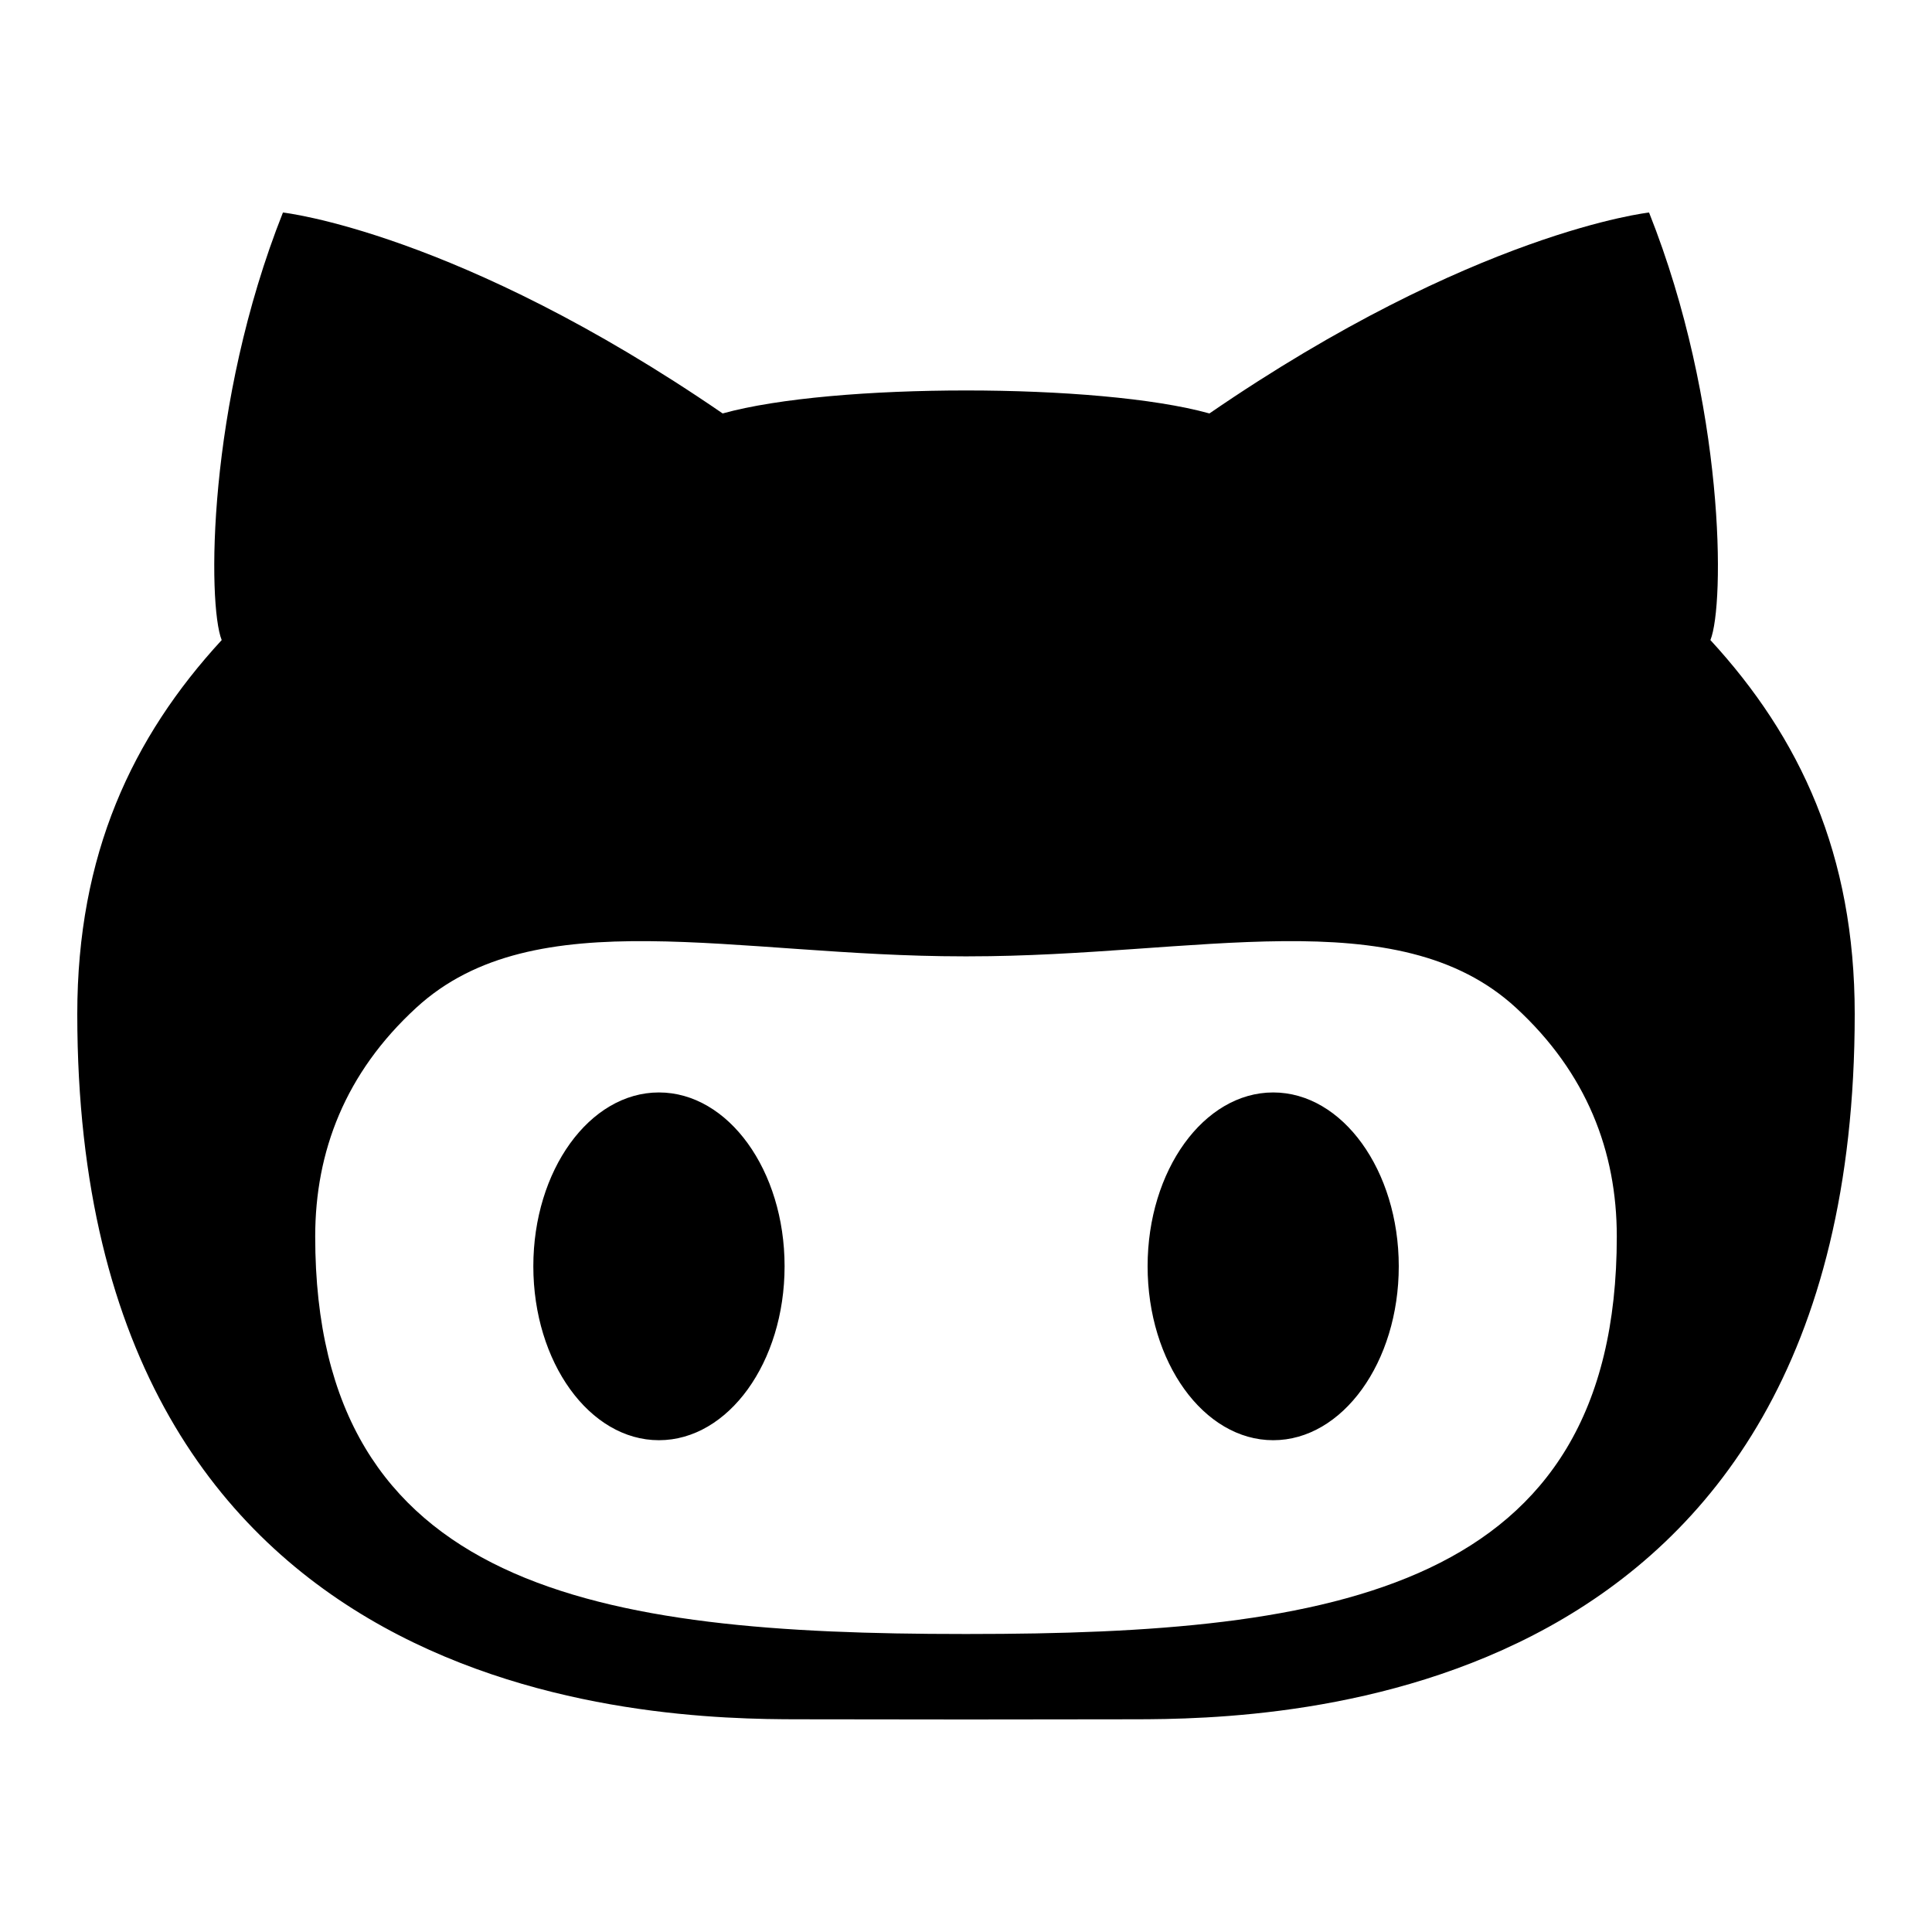
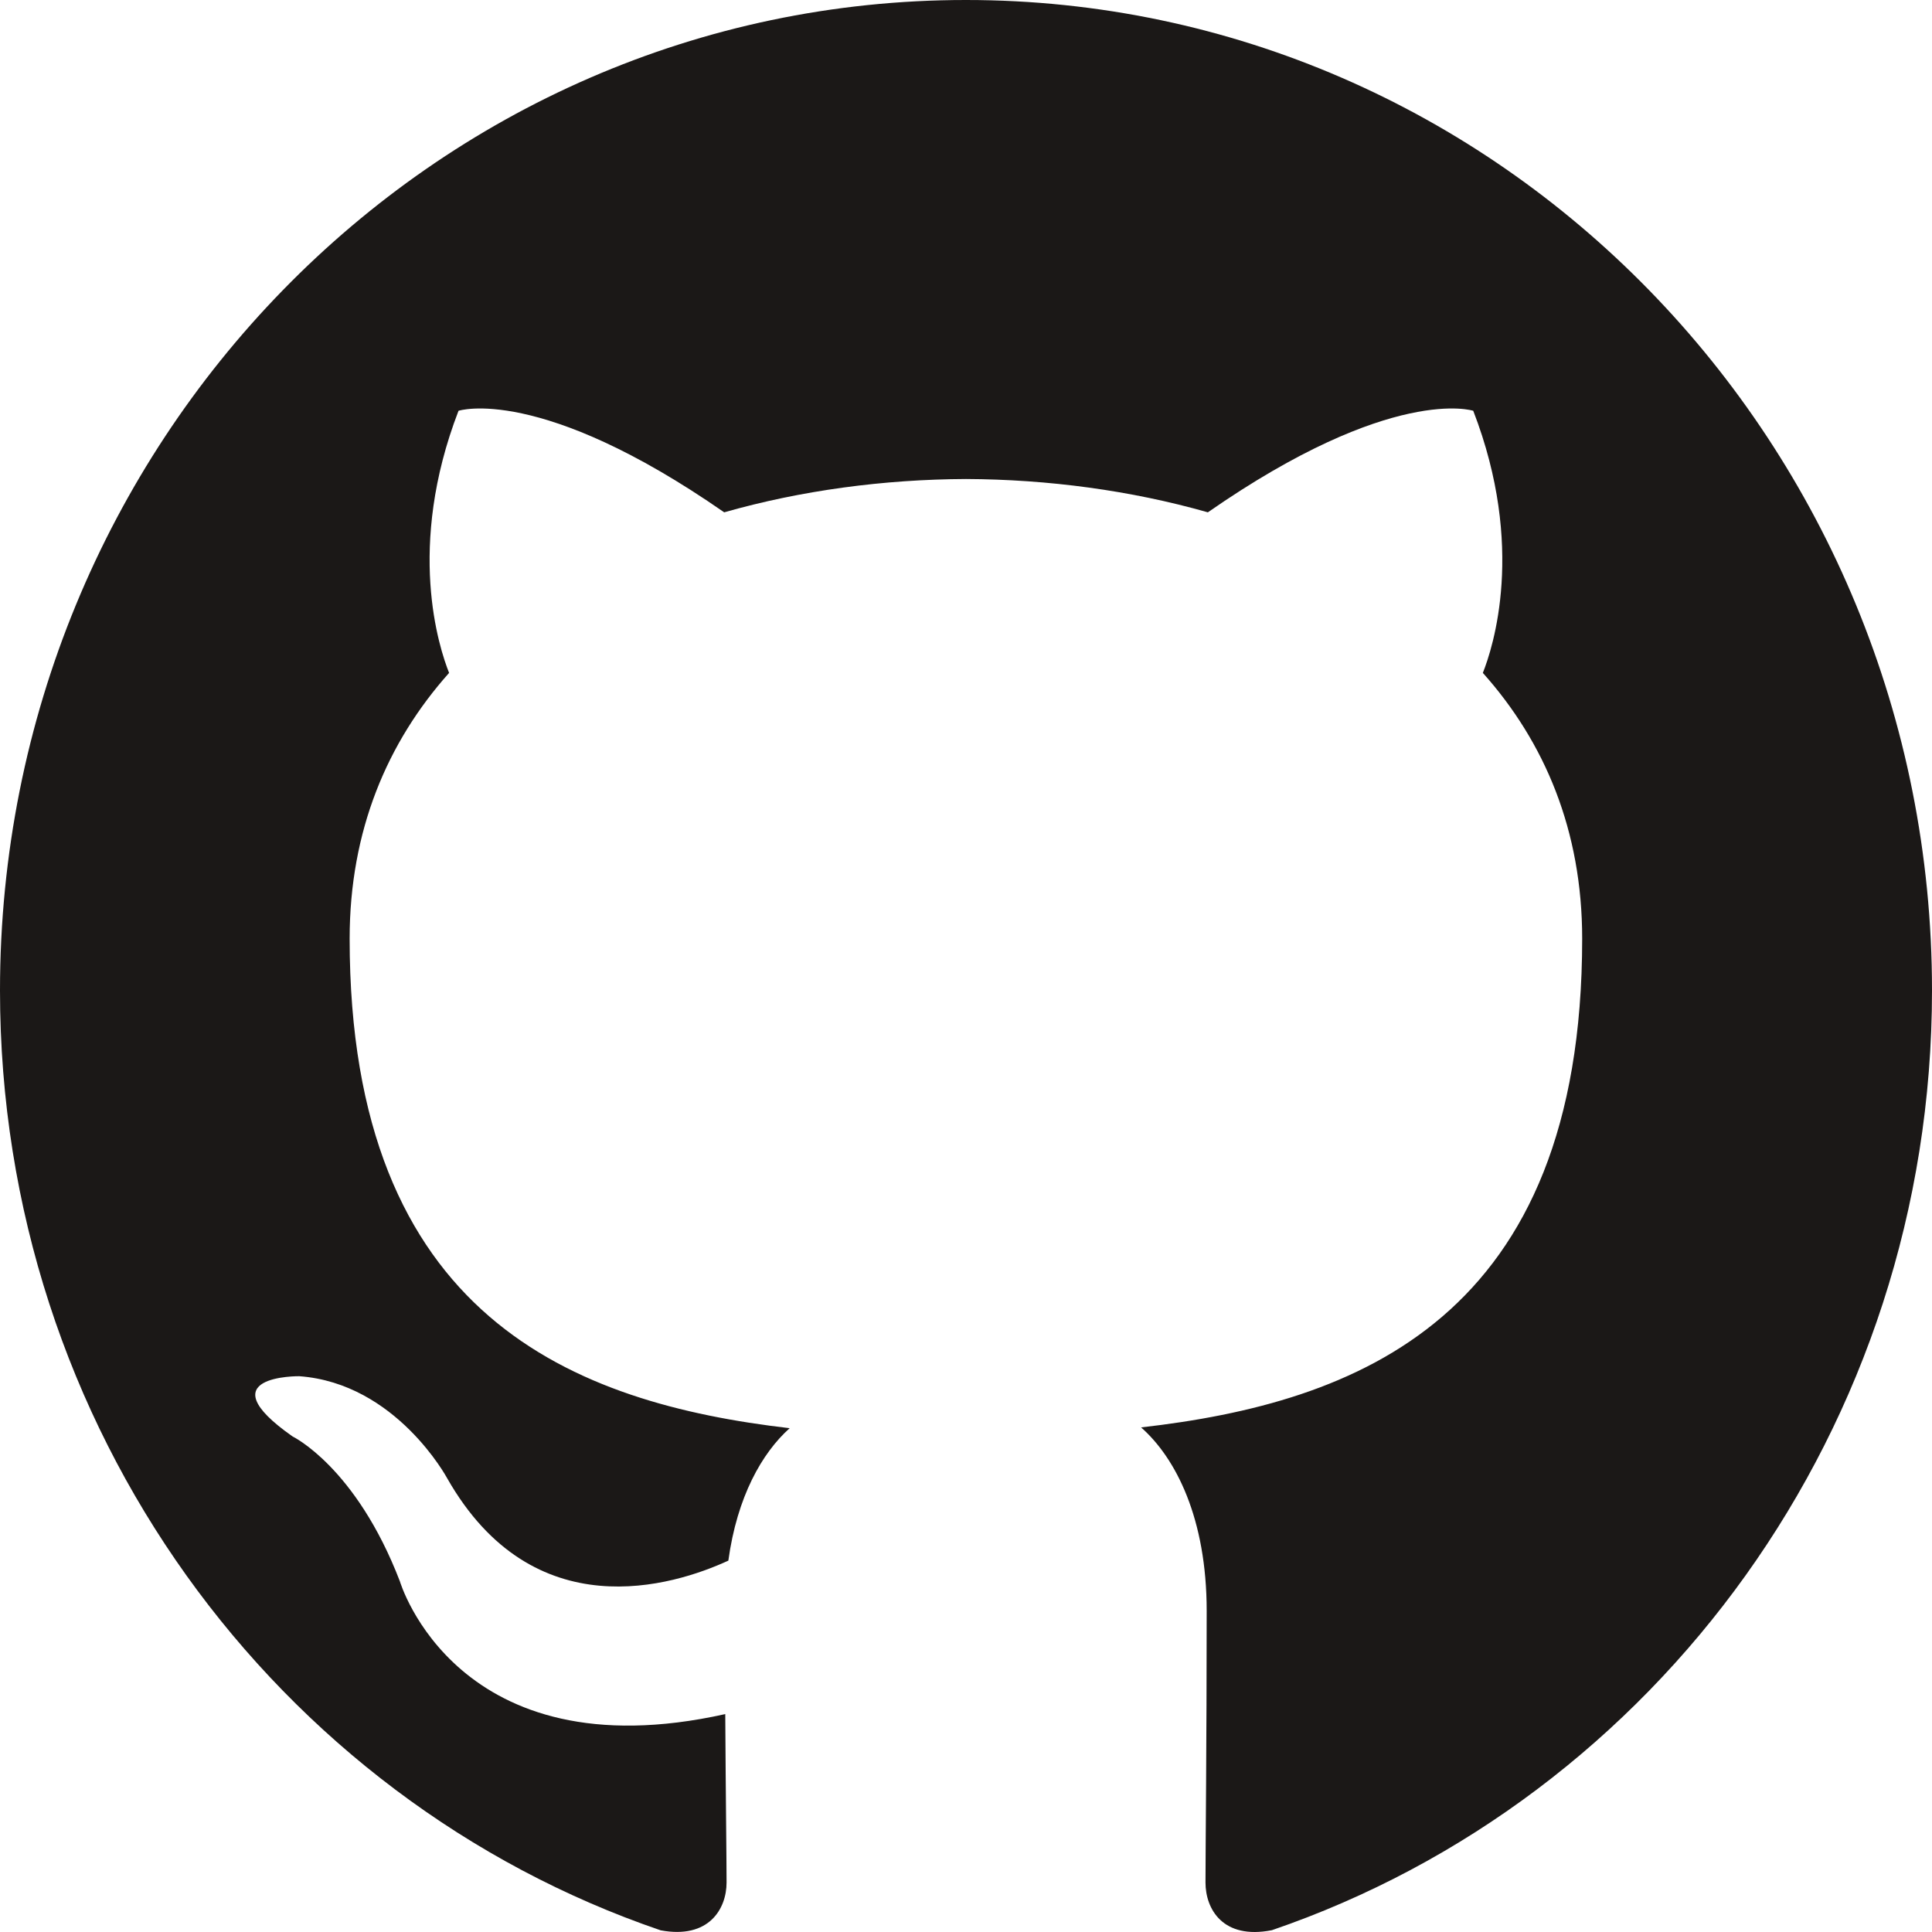
- <svg xmlns="http://www.w3.org/2000/svg" width="20px" height="20px" viewBox="0 0 20 20">
-   <path d="M13.18 11.309c-.718 0-1.3.807-1.3 1.799 0 .994.582 1.801 1.3 1.801s1.3-.807 1.3-1.801c-.001-.992-.582-1.799-1.3-1.799zm4.526-4.683c.149-.365.155-2.439-.635-4.426 0 0-1.811.199-4.551 2.08-.575-.16-1.548-.238-2.519-.238-.973 0-1.945.078-2.52.238C4.74 2.399 2.929 2.2 2.929 2.2c-.789 1.987-.781 4.061-.634 4.426C1.367 7.634.8 8.845.8 10.497c0 7.186 5.963 7.301 7.467 7.301l1.734.002 1.732-.002c1.506 0 7.467-.115 7.467-7.301 0-1.652-.566-2.863-1.494-3.871zm-7.678 10.289h-.056c-3.771 0-6.709-.449-6.709-4.115 0-.879.31-1.693 1.047-2.369C5.537 9.304 7.615 9.9 9.972 9.9h.056c2.357 0 4.436-.596 5.664.531.735.676 1.045 1.49 1.045 2.369 0 3.666-2.937 4.115-6.709 4.115zm-3.207-5.606c-.718 0-1.3.807-1.3 1.799 0 .994.582 1.801 1.3 1.801.719 0 1.301-.807 1.301-1.801 0-.992-.582-1.799-1.301-1.799z" />
+ <svg xmlns="http://www.w3.org/2000/svg" viewBox="0 0 50 50" version="1.1" id="svg541">
+   <defs id="defs538" />
+   <g id="layer1">
+     <g id="g22" transform="matrix(1.534731,0,0,-1.573571,24.9977,0)">
+       <path d="m 0,0 c -8.995,0 -16.288,-7.293 -16.288,-16.29 0,-7.197 4.667,-13.302 11.14,-15.457 0.815,-0.149 1.112,0.354 1.112,0.786 0,0.386 -0.014,1.411 -0.022,2.77 -4.531,-0.984 -5.487,2.184 -5.487,2.184 -0.741,1.881 -1.809,2.382 -1.809,2.382 -1.479,1.011 0.112,0.991 0.112,0.991 1.635,-0.116 2.495,-1.679 2.495,-1.679 1.453,-2.489 3.813,-1.77 4.741,-1.354 0.148,1.053 0.568,1.771 1.034,2.178 -3.617,0.411 -7.42,1.809 -7.42,8.051 0,1.778 0.635,3.232 1.677,4.371 -0.168,0.412 -0.727,2.068 0.159,4.311 0,0 1.368,0.438 4.48,-1.67 1.299,0.361 2.693,0.542 4.078,0.548 1.383,-0.006 2.777,-0.187 4.078,-0.548 3.11,2.108 4.475,1.67 4.475,1.67 0.889,-2.243 0.33,-3.899 0.162,-4.311 1.044,-1.139 1.675,-2.593 1.675,-4.371 0,-6.258 -3.809,-7.635 -7.438,-8.038 0.585,-0.503 1.106,-1.497 1.106,-3.017 0,-2.177 -0.02,-3.934 -0.02,-4.468 0,-0.436 0.293,-0.943 1.12,-0.784 6.468,2.159 11.131,8.26 11.131,15.455 C 16.291,-7.293 8.997,0 0,0" style="fill:#1b1817;fill-opacity:1;fill-rule:evenodd;stroke:none" id="path24" />
+     </g>
+   </g>
</svg>
